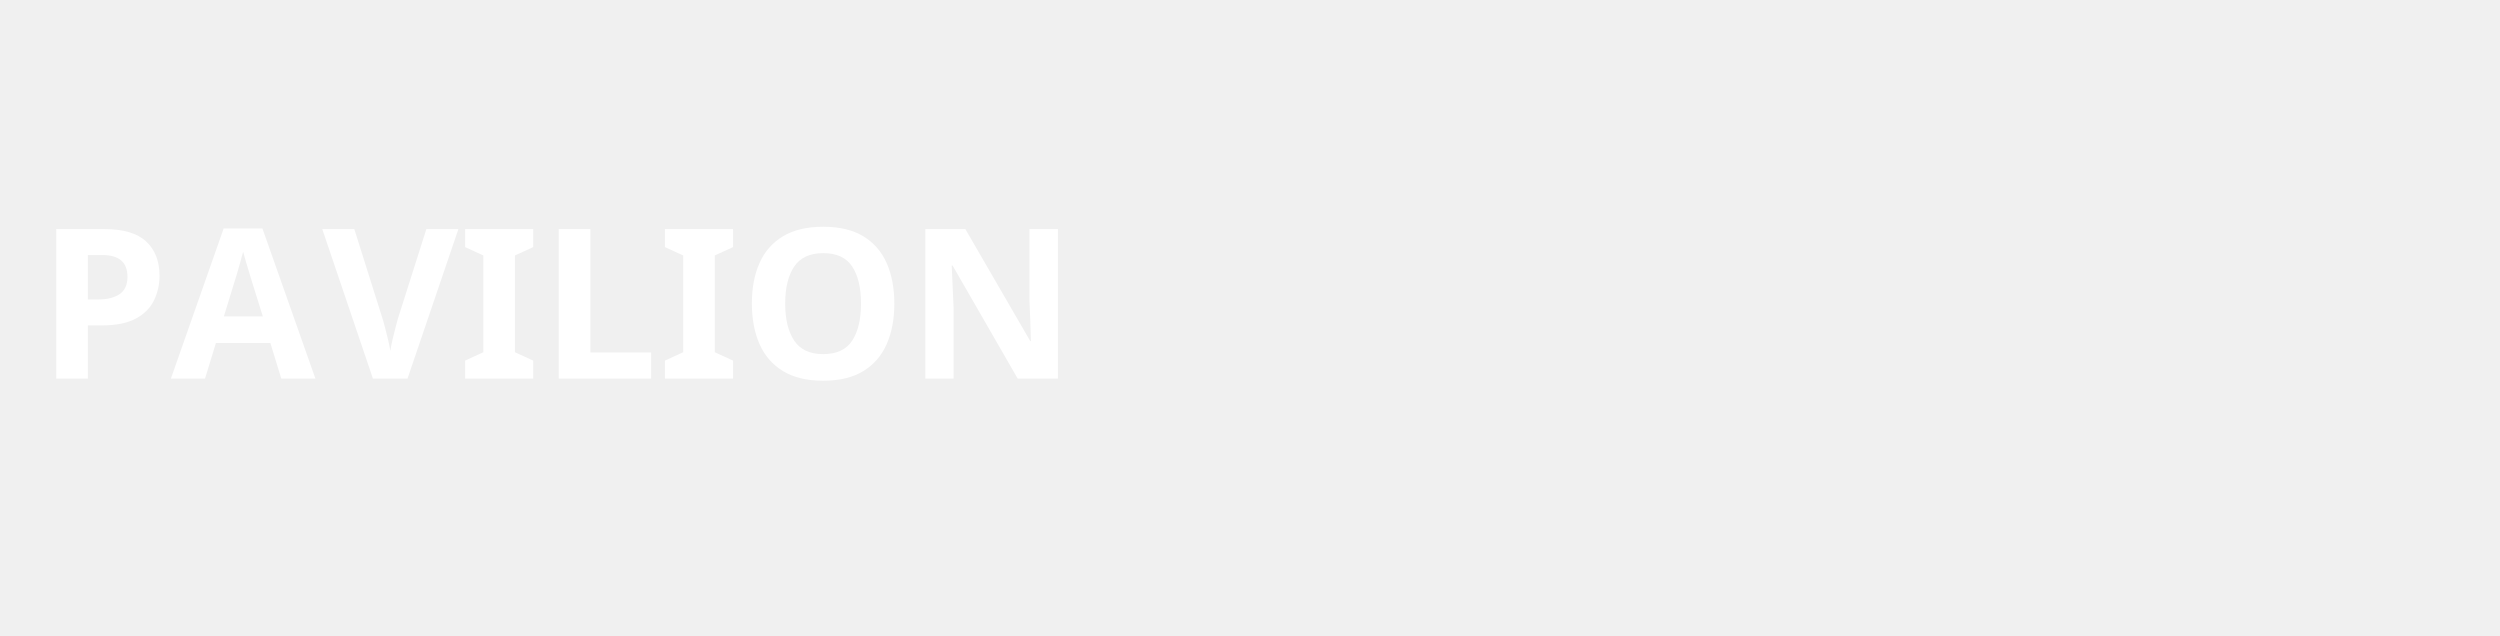
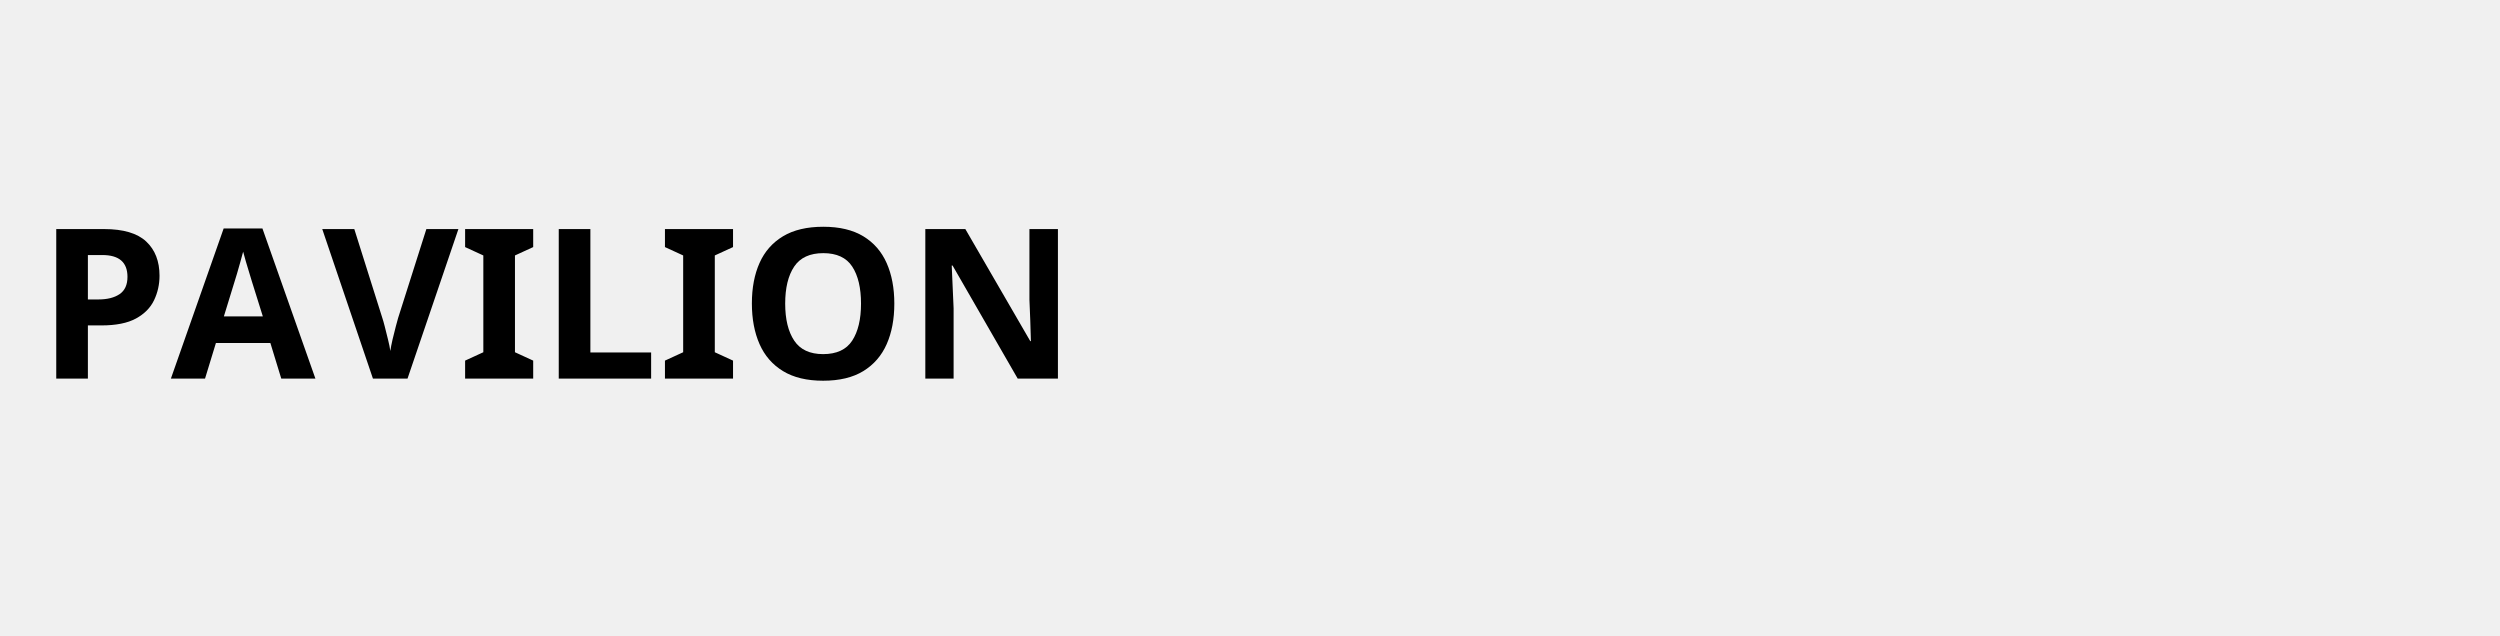
<svg xmlns="http://www.w3.org/2000/svg" viewBox="0 0 4750 1207">
  <defs>
    <style>
      .cls-1 {
-         fill: #fff;
+         fill: #000;
        font-family: Arial-Black, 'Arial Black';
        font-size: 398px;
        font-weight: 800;
        isolation: isolate;
      }

      .cls-2 {
        letter-spacing: -.08em;
      }

      .cls-3 {
        letter-spacing: -.06em;
      }
    </style>
  </defs>
  <g id="eOfEMAXxKZv1" shape-rendering="geometricPrecision" text-rendering="geometricPrecision">
    <text class="cls-1" transform="translate(71.06 719.39)">
      <tspan class="cls-2" x="0" y="0">P</tspan>
      <tspan class="cls-3" x="253.61" y="0">A</tspan>
      <tspan x="541.22" y="0">VILION</tspan>
    </text>
  </g>
</svg>
